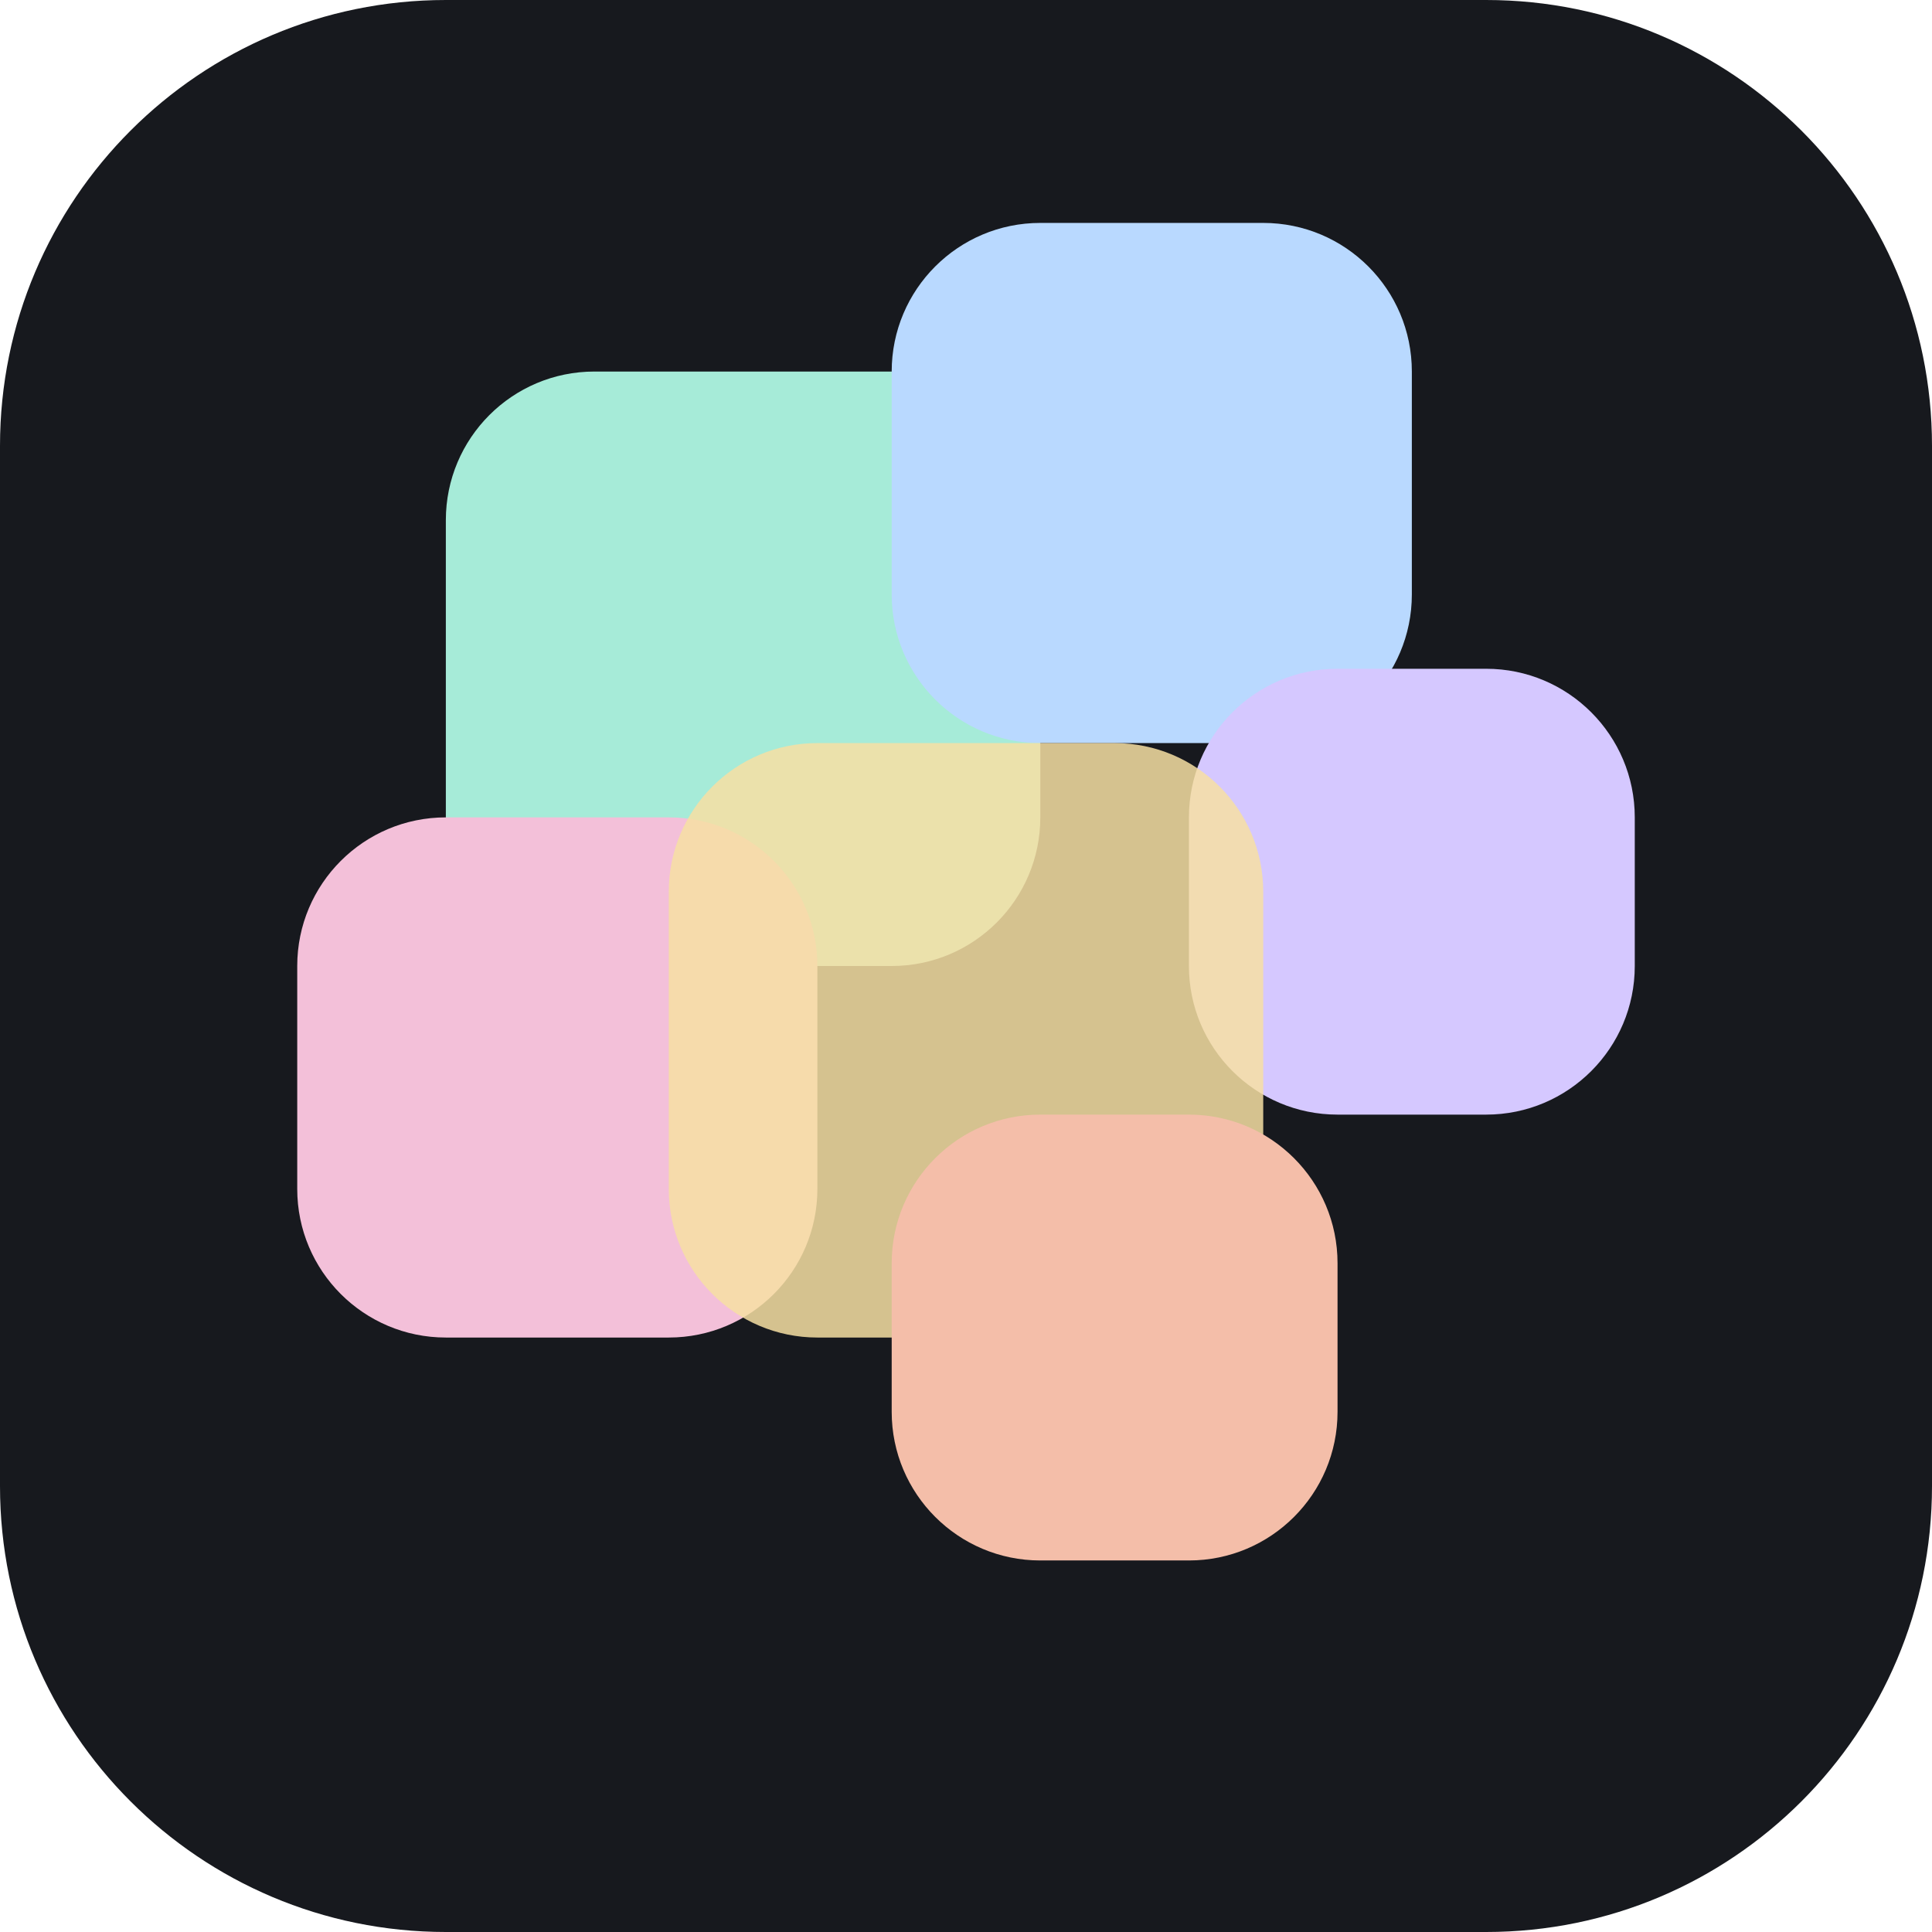
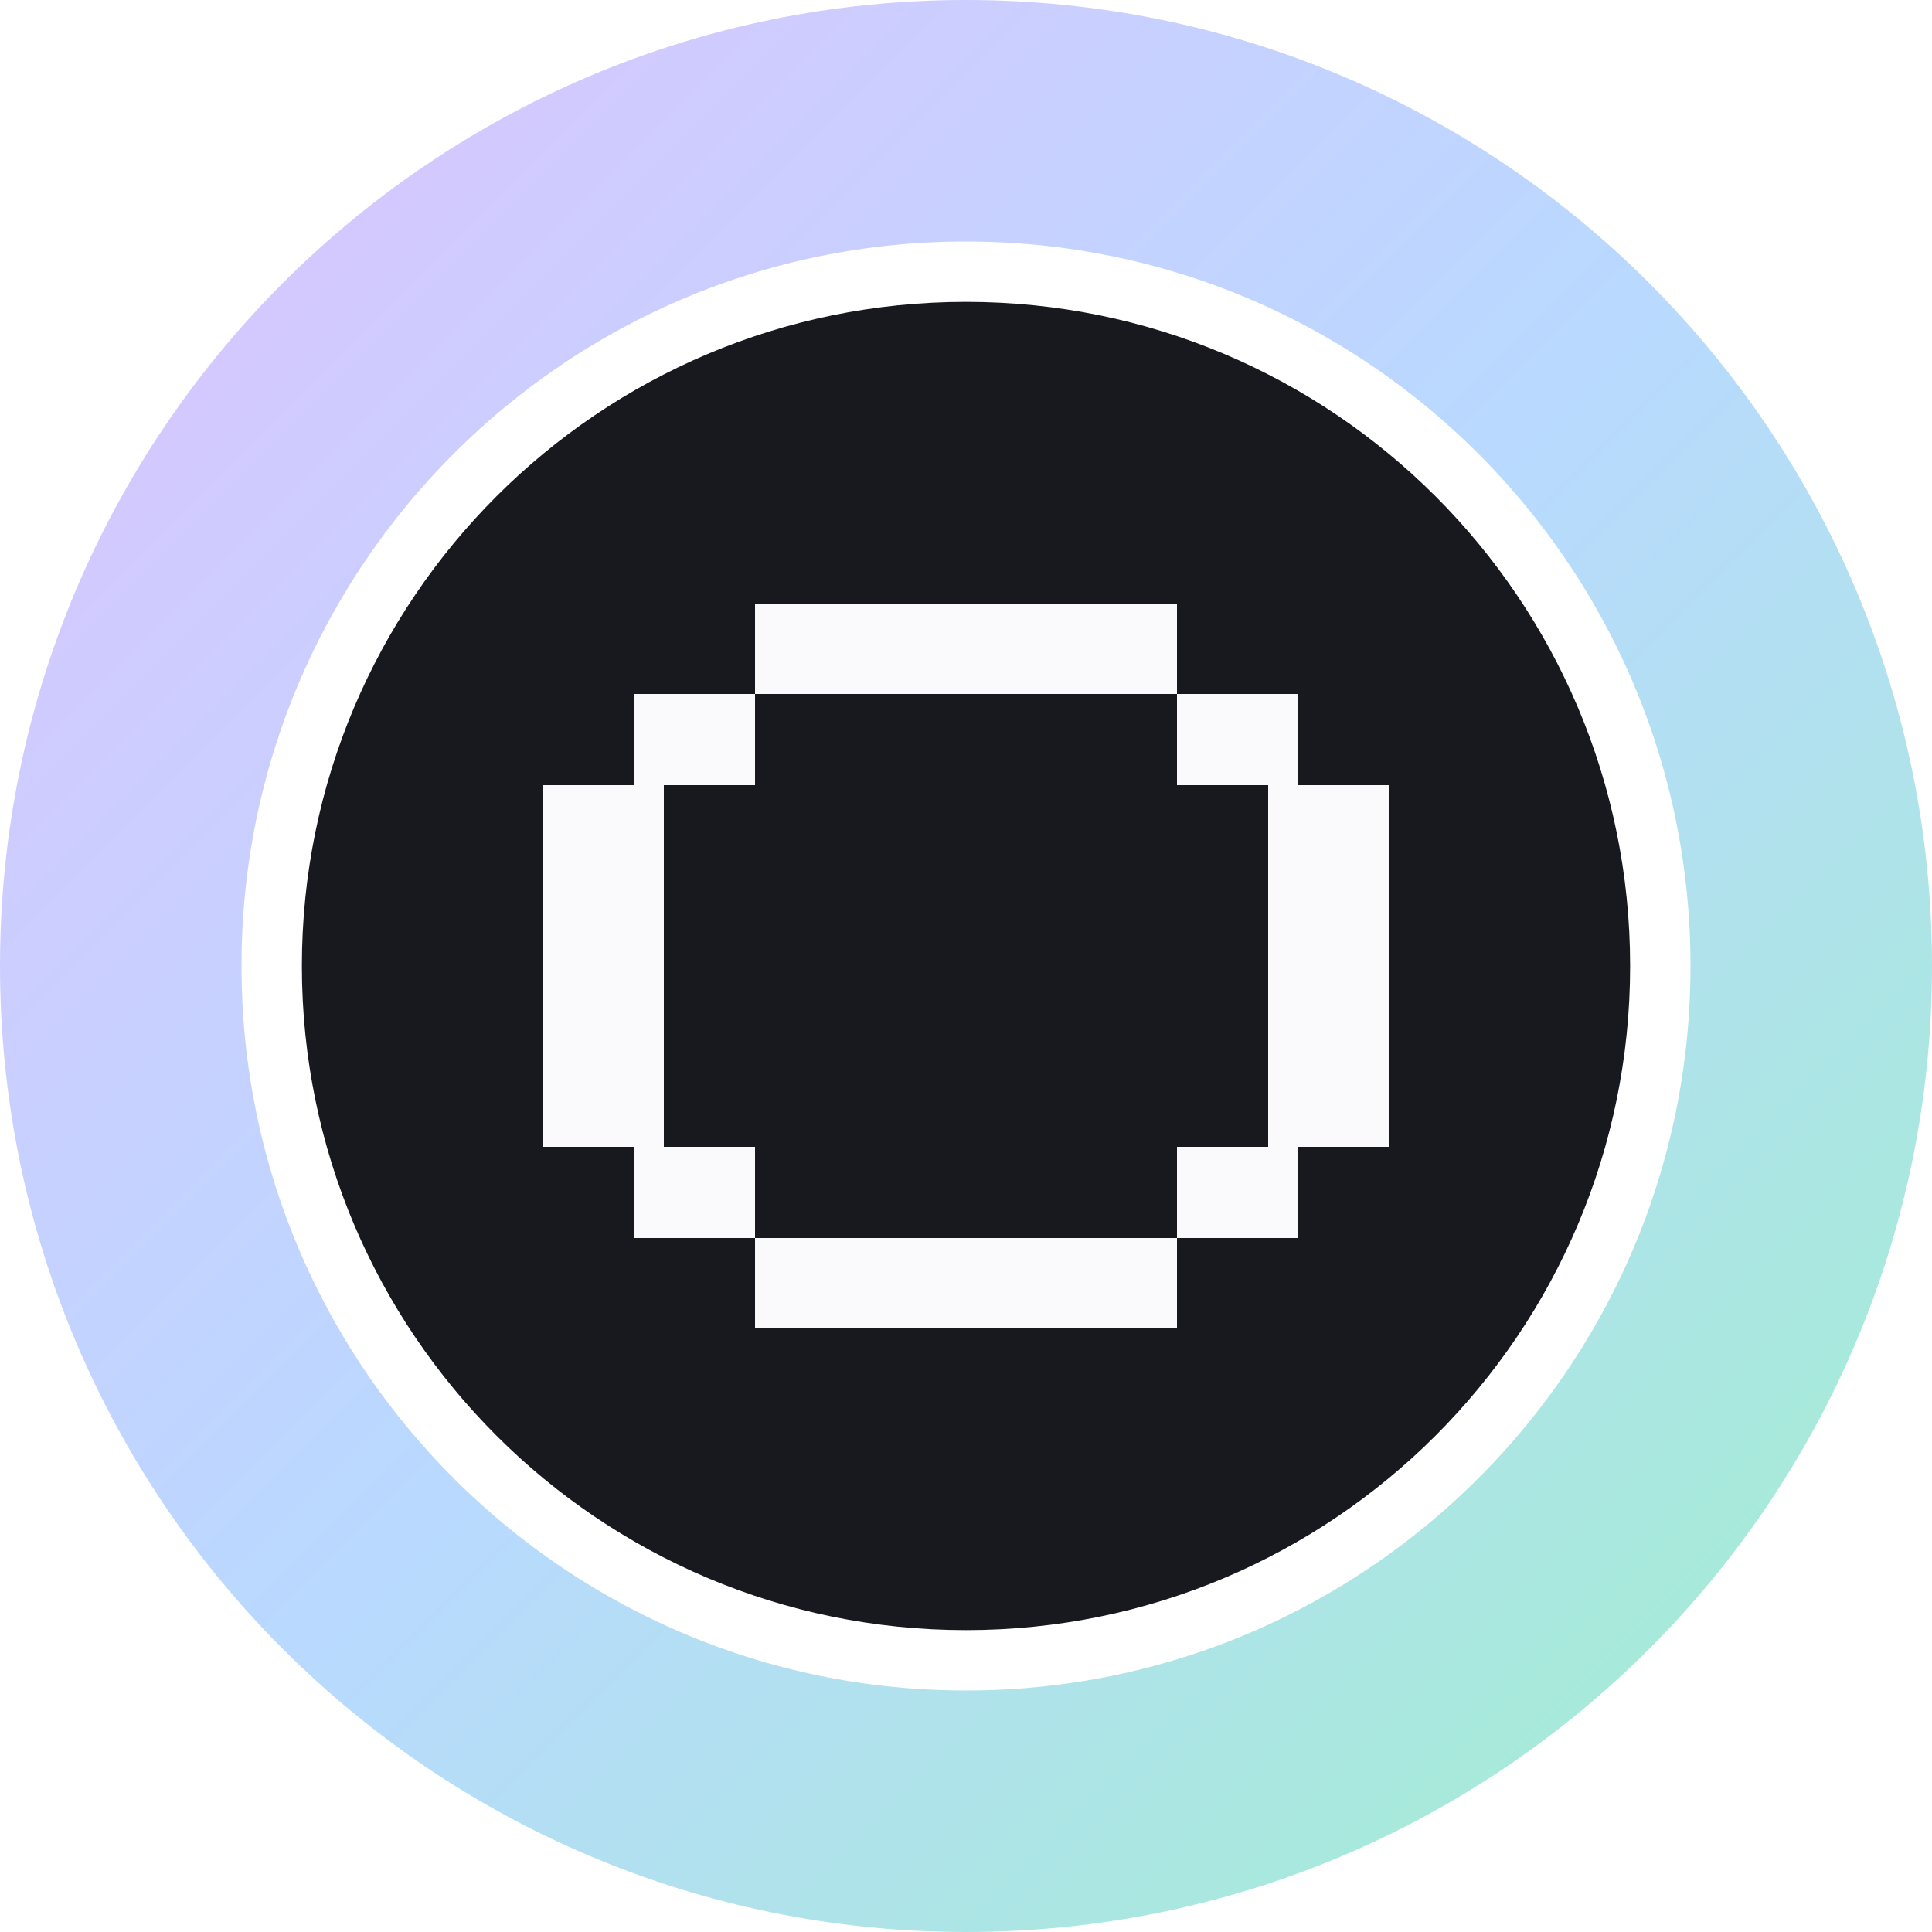
- <svg xmlns="http://www.w3.org/2000/svg" viewBox="0 0 26 26">
-   <rect width="26" height="26" rx="6" fill="#17191E" />
-   <rect x="6" y="5" width="8" height="8" rx="2" fill="#A6EBD8" />
-   <rect x="12" y="3" width="7" height="7" rx="2" fill="#B9D9FF" />
-   <rect x="16" y="9" width="6" height="6" rx="2" fill="#D5C8FF" />
-   <rect x="4" y="11" width="7" height="7" rx="2" fill="#F3C0D9" />
-   <rect x="9" y="10" width="8" height="8" rx="2" fill="#F7DFA3" opacity="0.85" />
-   <rect x="12" y="15" width="6" height="6" rx="2" fill="#F4BEA9" />
+ <svg xmlns="http://www.w3.org/2000/svg" viewBox="0 0 64 64">
+   <defs>
+     <linearGradient id="ring" x1="8" y1="8" x2="56" y2="56" gradientUnits="userSpaceOnUse">
+       <stop stop-color="#D5C8FF" />
+       <stop offset=".5" stop-color="#B9D9FF" />
+       <stop offset="1" stop-color="#A6EBD8" />
+     </linearGradient>
+   </defs>
+   <circle cx="32" cy="32" r="28" fill="none" stroke="url(#ring)" stroke-width="8" />
+   <circle cx="32" cy="32" r="22" fill="#17191E" />
+   <g fill="#FAFAFC" shape-rendering="crispEdges">
+     <rect x="25" y="20" width="14" height="3" />
+     <rect x="21" y="23" width="4" height="3" />
+     <rect x="39" y="23" width="4" height="3" />
+     <rect x="18" y="26" width="4" height="12" />
+     <rect x="42" y="26" width="4" height="12" />
+     <rect x="21" y="38" width="4" height="3" />
+     <rect x="39" y="38" width="4" height="3" />
+     <rect x="25" y="41" width="14" height="3" />
+   </g>
</svg>
